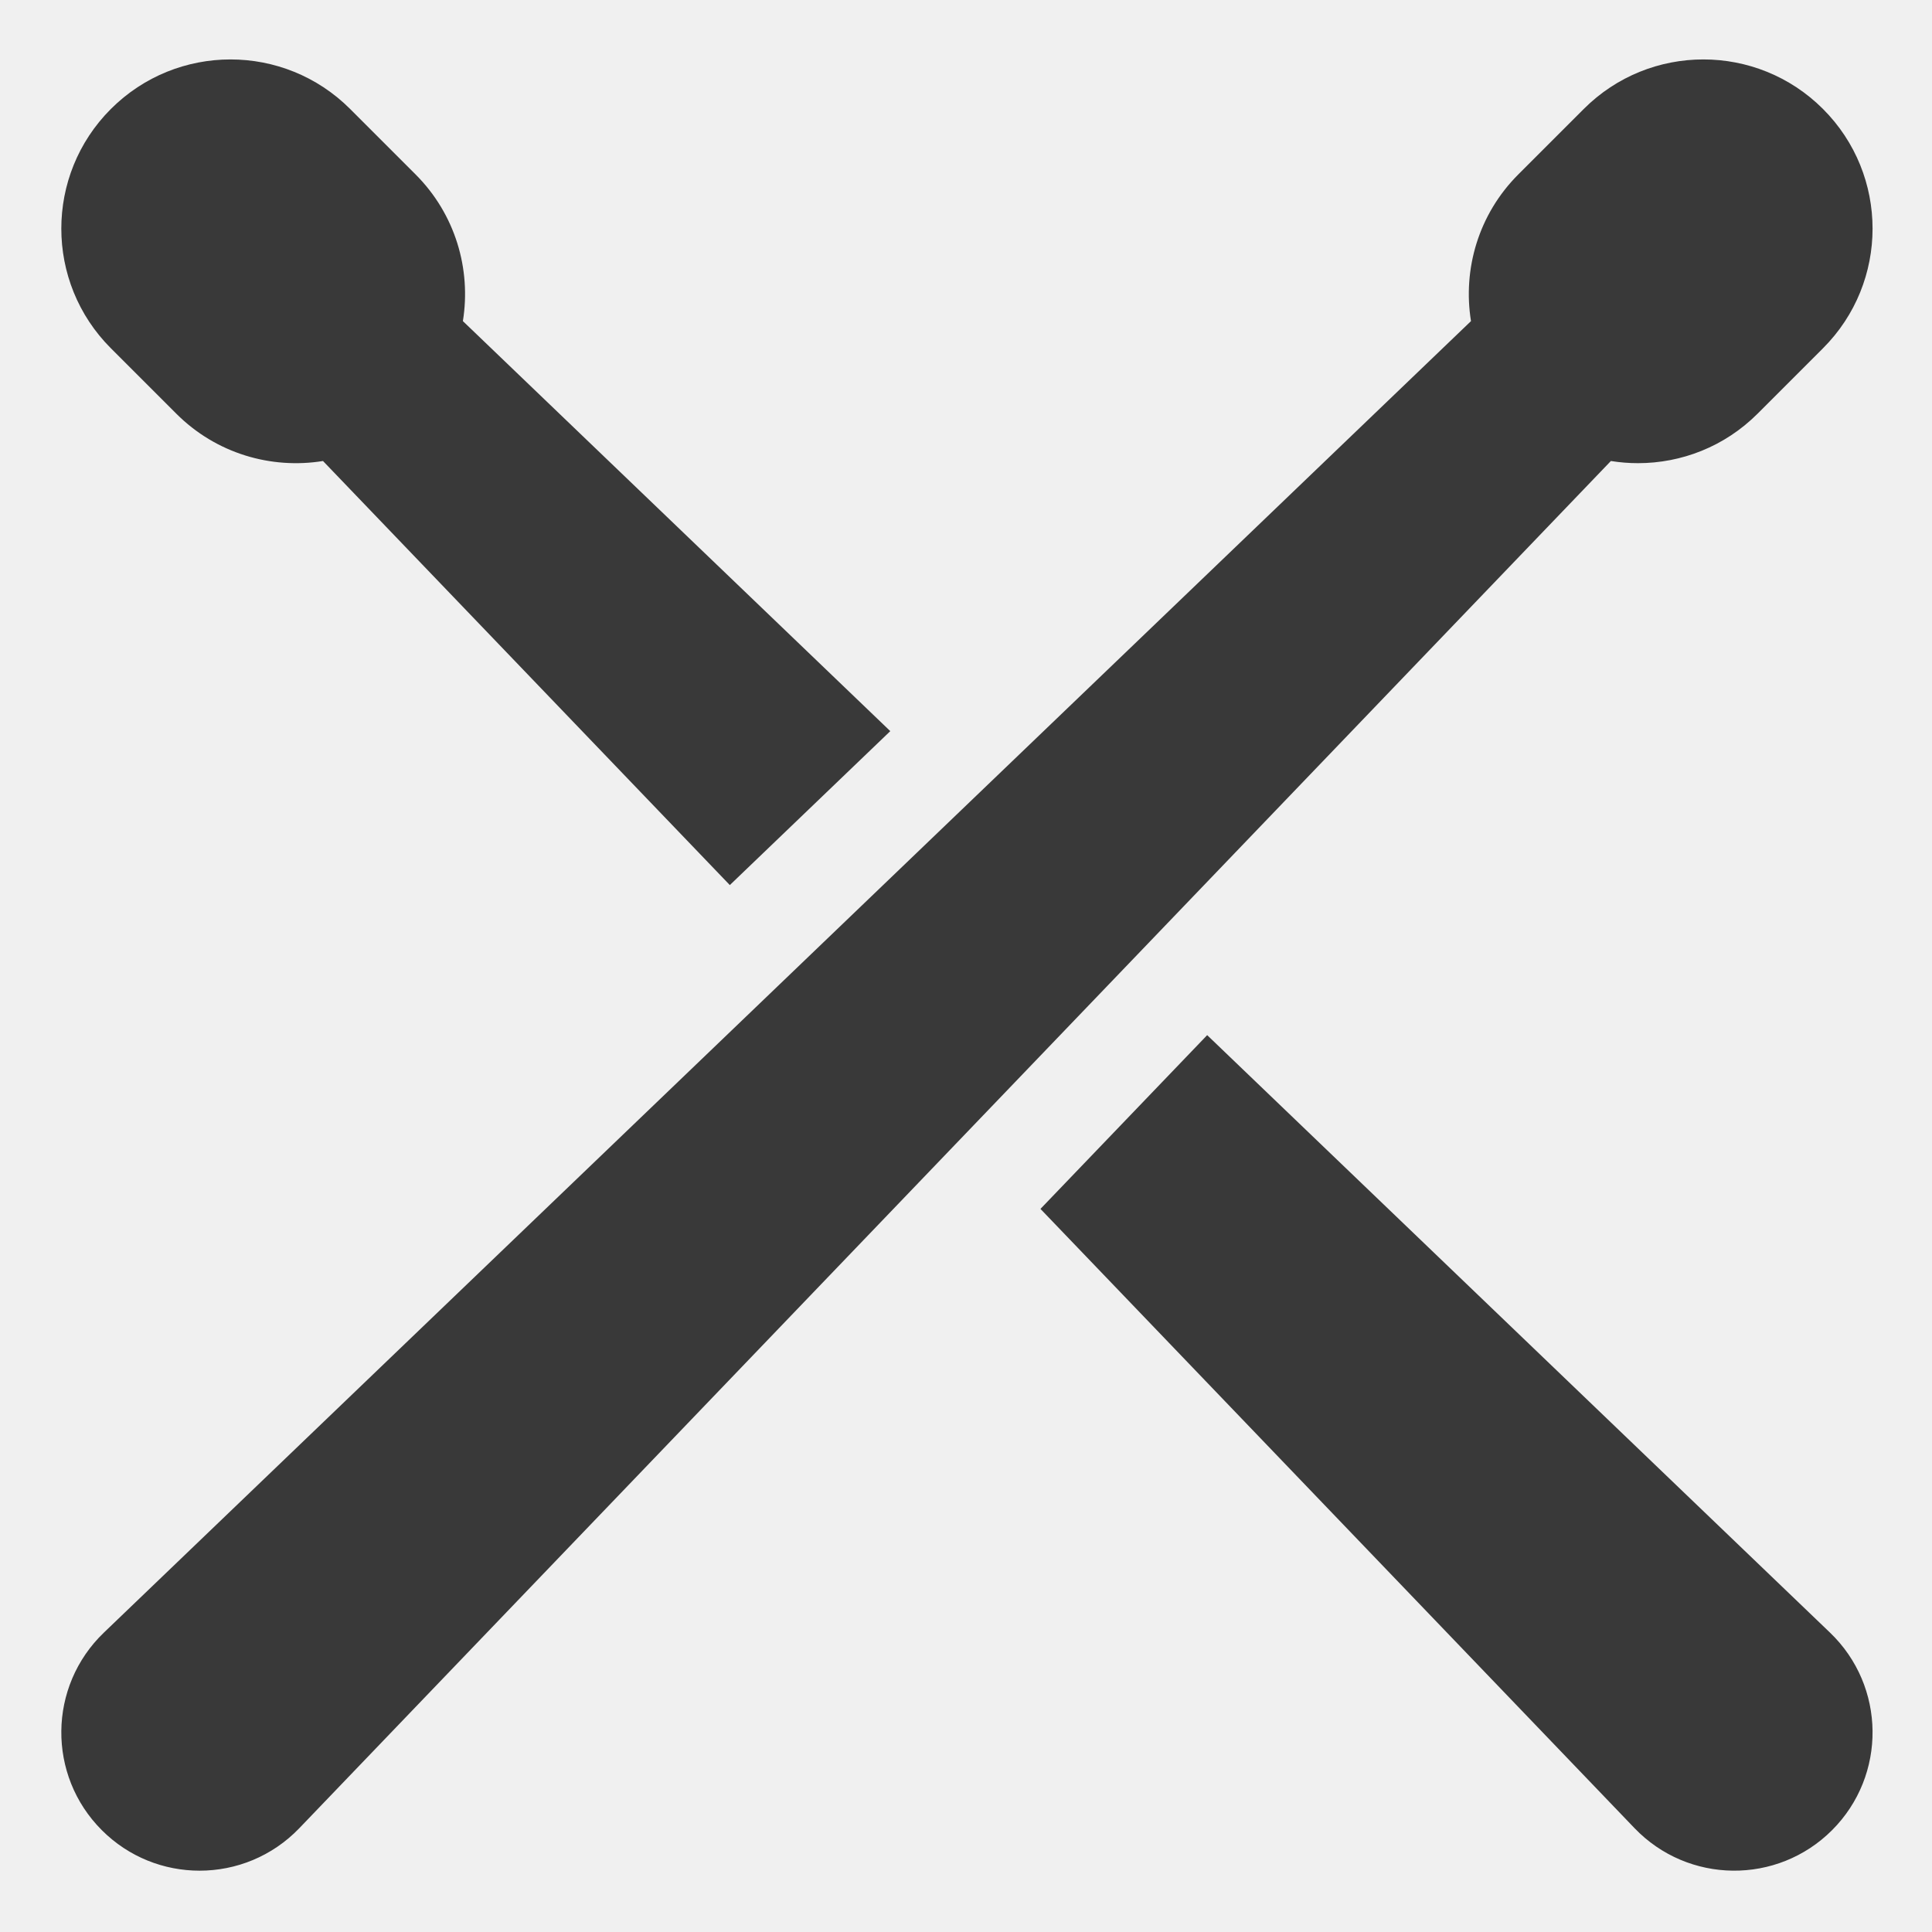
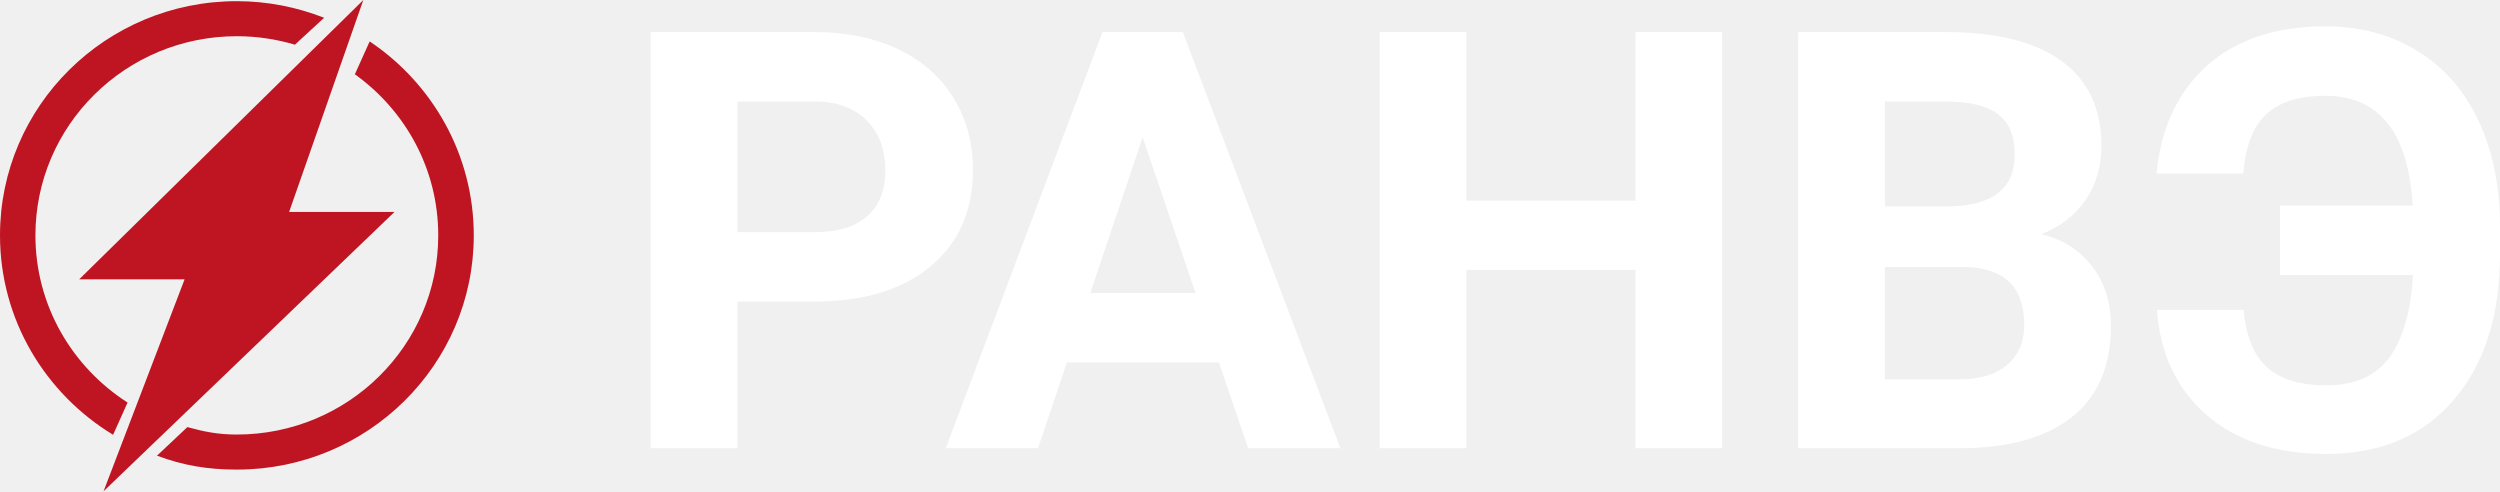
- <svg xmlns="http://www.w3.org/2000/svg" height="512" viewBox="-21 -21 682 682.667" width="512">
-   <path d="M142.227 92.465c2.953-18.309-2.614-37.727-16.73-51.844l-23.11-23.11c-23.344-23.347-61.2-23.347-84.547 0-23.344 23.344-23.344 61.2 0 84.544l23.113 23.113c14.113 14.113 33.535 19.68 51.844 16.727l143.75 149.843 56.7-54.394zm0 0M556.215 624.965c18.957 19.758 50.445 20.082 69.805.722s19.035-50.847-.723-69.804L405.219 344.762l-58.907 61.398zm0 0M547.867 141.895a60.21 60.21 0 0 0 9.59.765c15.293 0 30.586-5.824 42.254-17.492l23.11-23.113c23.347-23.344 23.347-61.2 0-84.543C611.147 5.836 595.847 0 580.546 0c-15.297 0-30.602 5.836-42.27 17.512l-23.113 23.11c-14.113 14.116-19.68 33.534-16.727 51.843L15.367 555.883c-19.758 18.957-20.086 50.445-.722 69.804C24.187 635.239 36.695 640 49.184 640c12.836 0 25.66-5.02 35.265-15.035zm0 0" fill="#393939" />
+ <svg xmlns="http://www.w3.org/2000/svg" width="229" height="45" viewBox="0 0 229 45" fill="none">
+   <path d="M67.546 27.626V41.056H59.603V2.938H74.641C77.536 2.938 80.078 3.462 82.267 4.509C84.473 5.556 86.168 7.048 87.35 8.986C88.533 10.905 89.124 13.096 89.124 15.557C89.124 19.292 87.827 22.242 85.232 24.406C82.655 26.553 79.081 27.626 74.509 27.626H67.546ZM67.546 21.264H74.641C76.742 21.264 78.339 20.775 79.434 19.798C80.546 18.821 81.102 17.424 81.102 15.609C81.102 13.742 80.546 12.232 79.434 11.08C78.322 9.928 76.786 9.335 74.827 9.3H67.546V21.264ZM111.655 33.202H97.729L95.081 41.056H86.635L100.986 2.938H108.347L122.776 41.056H114.33L111.655 33.202ZM99.874 26.84H109.511L104.666 12.572L99.874 26.84ZM157.751 41.056H149.809V24.72H134.32V41.056H126.377V2.938H134.32V18.384H149.809V2.938H157.751V41.056ZM164.714 41.056V2.938H178.218C182.895 2.938 186.443 3.828 188.862 5.608C191.279 7.371 192.489 9.963 192.489 13.384C192.489 15.252 192.004 16.901 191.032 18.332C190.061 19.746 188.711 20.784 186.981 21.447C188.958 21.936 190.511 22.922 191.641 24.406C192.789 25.889 193.362 27.704 193.362 29.851C193.362 33.517 192.18 36.291 189.814 38.176C187.45 40.062 184.078 41.021 179.701 41.056H164.714ZM172.657 24.458V34.747H179.462C181.333 34.747 182.789 34.311 183.831 33.438C184.89 32.548 185.419 31.326 185.419 29.773C185.419 26.282 183.592 24.511 179.939 24.458H172.657ZM172.657 18.908H178.536C182.542 18.838 184.546 17.259 184.546 14.169C184.546 12.441 184.034 11.202 183.01 10.452C182.004 9.684 180.406 9.3 178.218 9.3H172.657V18.908ZM205.515 28.385C205.745 30.846 206.478 32.618 207.713 33.7C208.949 34.764 210.74 35.297 213.087 35.297C215.682 35.297 217.606 34.45 218.859 32.757C220.113 31.047 220.836 28.525 221.031 25.191H208.851V18.829H221.004C220.792 15.426 220.015 12.904 218.674 11.263C217.35 9.605 215.453 8.776 212.982 8.776C210.581 8.776 208.78 9.343 207.58 10.478C206.38 11.595 205.683 13.401 205.489 15.897H197.546C197.934 11.726 199.47 8.436 202.152 6.027C204.853 3.619 208.463 2.414 212.982 2.414C216.194 2.414 219.009 3.165 221.428 4.666C223.863 6.15 225.735 8.287 227.041 11.08C228.347 13.855 229 17.093 229 20.793V23.28C229 28.9 227.579 33.359 224.738 36.658C221.913 39.939 218.03 41.58 213.087 41.58C208.533 41.58 204.88 40.393 202.126 38.019C199.391 35.628 197.872 32.417 197.572 28.385H205.515Z" fill="white" />
+   <path d="M26.483 19.413L33.281 0L7.252 25.587H16.908L9.486 45L36.137 19.413H26.483Z" fill="#BF1523" />
+   <path d="M33.862 3.793L32.506 6.805C37.132 10.12 40.143 15.485 40.143 21.561C40.143 31.635 31.884 39.803 21.695 39.803C19.982 39.803 18.741 39.553 17.163 39.122L14.38 41.74C16.765 42.631 19 43.015 21.695 43.015C33.679 43.015 43.398 33.41 43.398 21.561C43.395 14.168 39.613 7.653 33.862 3.793Z" fill="#BF1523" />
+   <path d="M11.685 36.872C6.61 33.62 3.245 27.984 3.245 21.559C3.245 11.484 11.507 3.317 21.694 3.317C23.553 3.317 25.347 3.596 27.036 4.1L27.016 4.09L29.692 1.628C27.209 0.658 24.518 0.107 21.691 0.107C9.712 0.107 0 9.711 0 21.559C0 29.296 4.151 36.053 10.36 39.828L11.685 36.872Z" fill="#BF1523" />
</svg>
